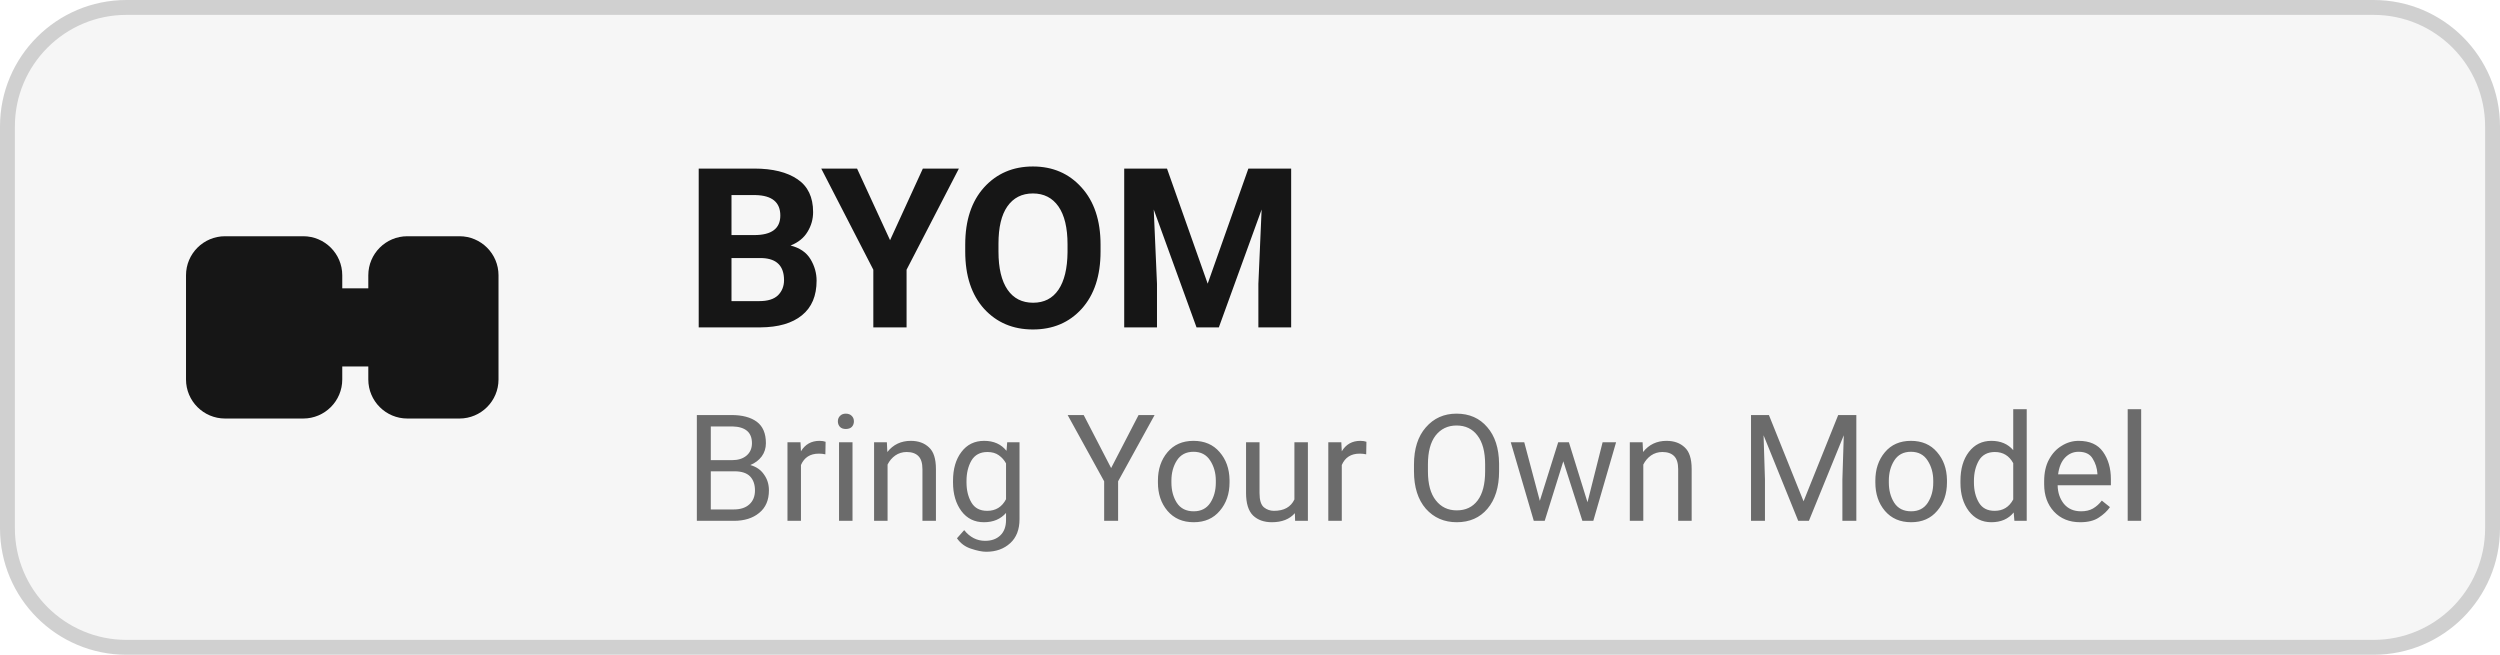
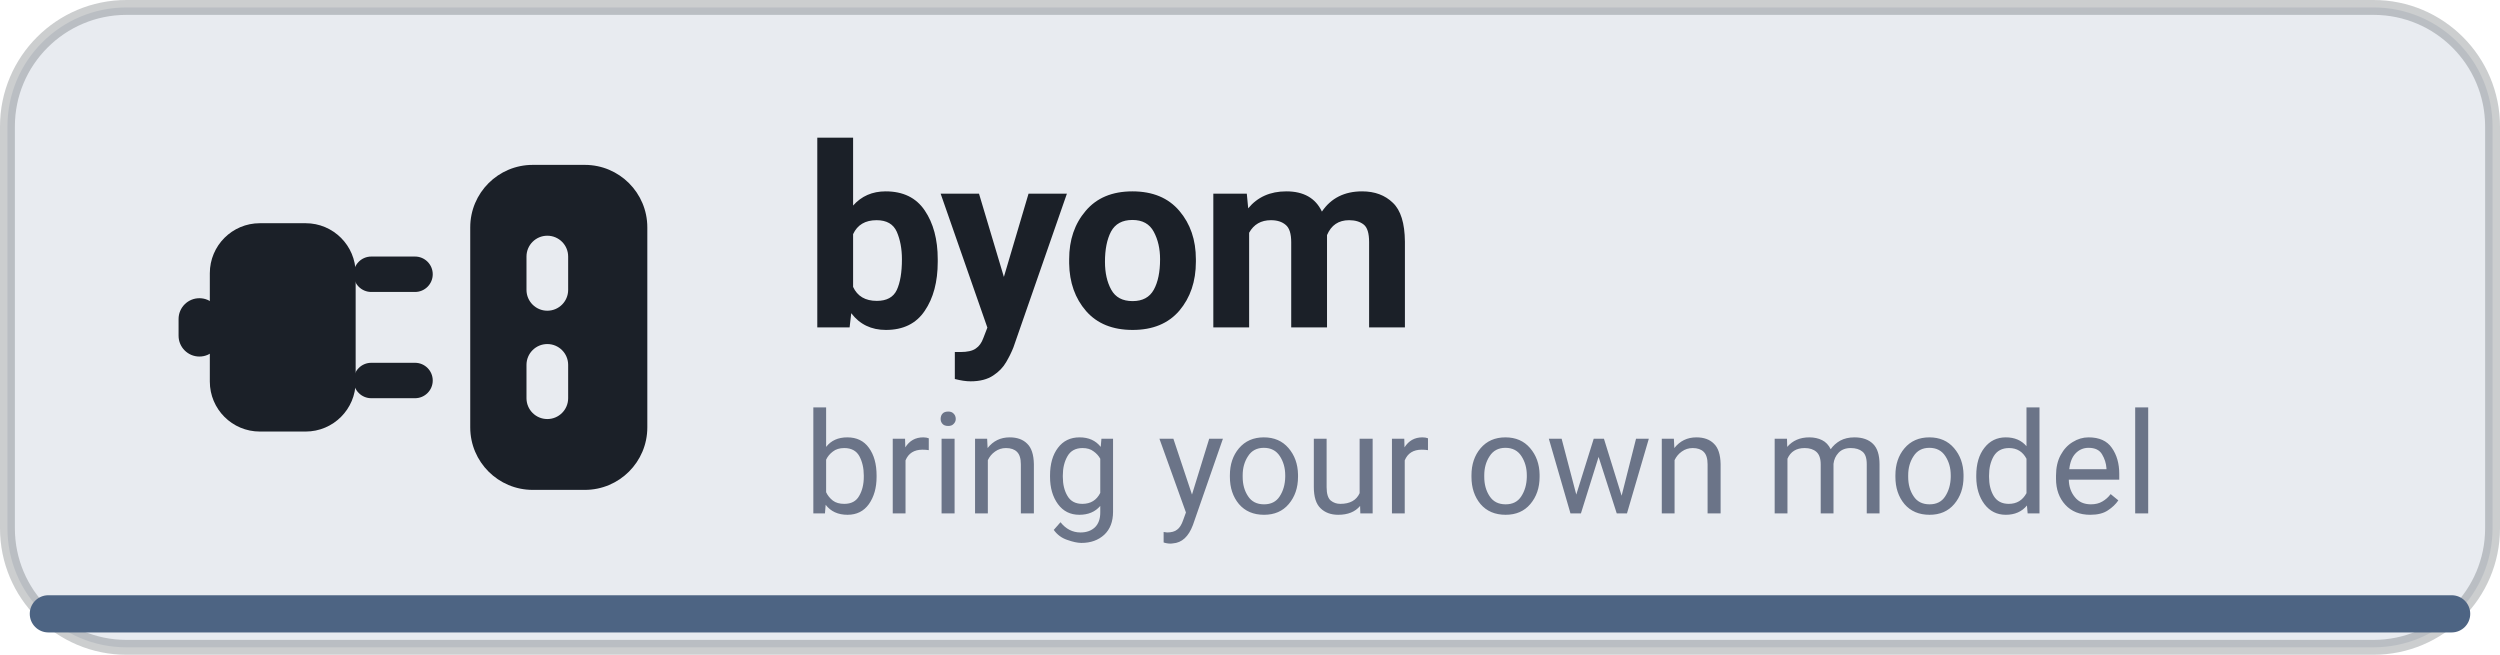
- <svg xmlns="http://www.w3.org/2000/svg" width="168" height="44" viewBox="0 0 168 44" role="img" aria-label="BYOM badge — Bring Your Own Model">
-   <rect x="0.5" y="0.5" width="167" height="43" rx="8" fill="#f6f6f6" stroke="#d0d0d0" />
-   <g transform="translate(9,8) scale(0.875)" fill="#161616">
-     <rect x="4" y="9" width="12" height="14" rx="3" />
-     <rect x="13" y="13" width="7" height="6" rx="1.5" />
-     <rect x="18" y="9" width="10" height="14" rx="3" />
+ <svg xmlns="http://www.w3.org/2000/svg" width="168" height="44" viewBox="0 0 168 44" role="img" aria-label="byom badge — bring your own model">
+   <rect x="0.5" y="0.5" width="167" height="43" rx="8" fill="#E8EBF0" stroke="#1B2028" stroke-opacity="0.22" />
+   <rect x="2" y="40" width="164" height="2.5" rx="1.25" fill="#4D6483" />
+   <g transform="translate(12,5.2) scale(1.4)" fill="#1B2028">
+     <rect x="1.5" y="7" width="7" height="10" rx="2.4" />
+     <rect x="0" y="10.6" width="2" height="2.8" rx="1" />
+     <rect x="8.4" y="8.6" width="3.8" height="1.7" rx="0.85" />
+     <rect x="8.4" y="13.7" width="3.8" height="1.7" rx="0.85" />
+     <rect x="14" y="4.2" width="8.5" height="15.6" rx="3" />
+     <rect x="16.7" y="7.6" width="2" height="3.6" rx="1" fill="#E8EBF0" />
+     <rect x="16.7" y="12.8" width="2" height="3.6" rx="1" fill="#E8EBF0" />
  </g>
-   <text x="46" y="22" font-family="ui-sans-serif, system-ui, -apple-system, 'Segoe UI', Roboto, sans-serif" font-size="15" font-weight="700" fill="#161616" text-rendering="geometricPrecision">BYOM</text>
-   <text x="46" y="35" font-family="ui-sans-serif, system-ui, -apple-system, 'Segoe UI', Roboto, sans-serif" font-size="10" fill="#6b6b6b" text-rendering="geometricPrecision">Bring Your Own Model</text>
+   <text x="54" y="22" font-family="Archivo, 'Helvetica Neue', system-ui, -apple-system, 'Segoe UI', Roboto, sans-serif" font-size="17" font-weight="700" letter-spacing="-0.3" fill="#1B2028" text-rendering="geometricPrecision">byom</text>
+   <text x="54" y="34.5" font-family="Archivo, 'Helvetica Neue', system-ui, -apple-system, 'Segoe UI', Roboto, sans-serif" font-size="9.5" fill="#6B7488" text-rendering="geometricPrecision">bring your own model</text>
</svg>
